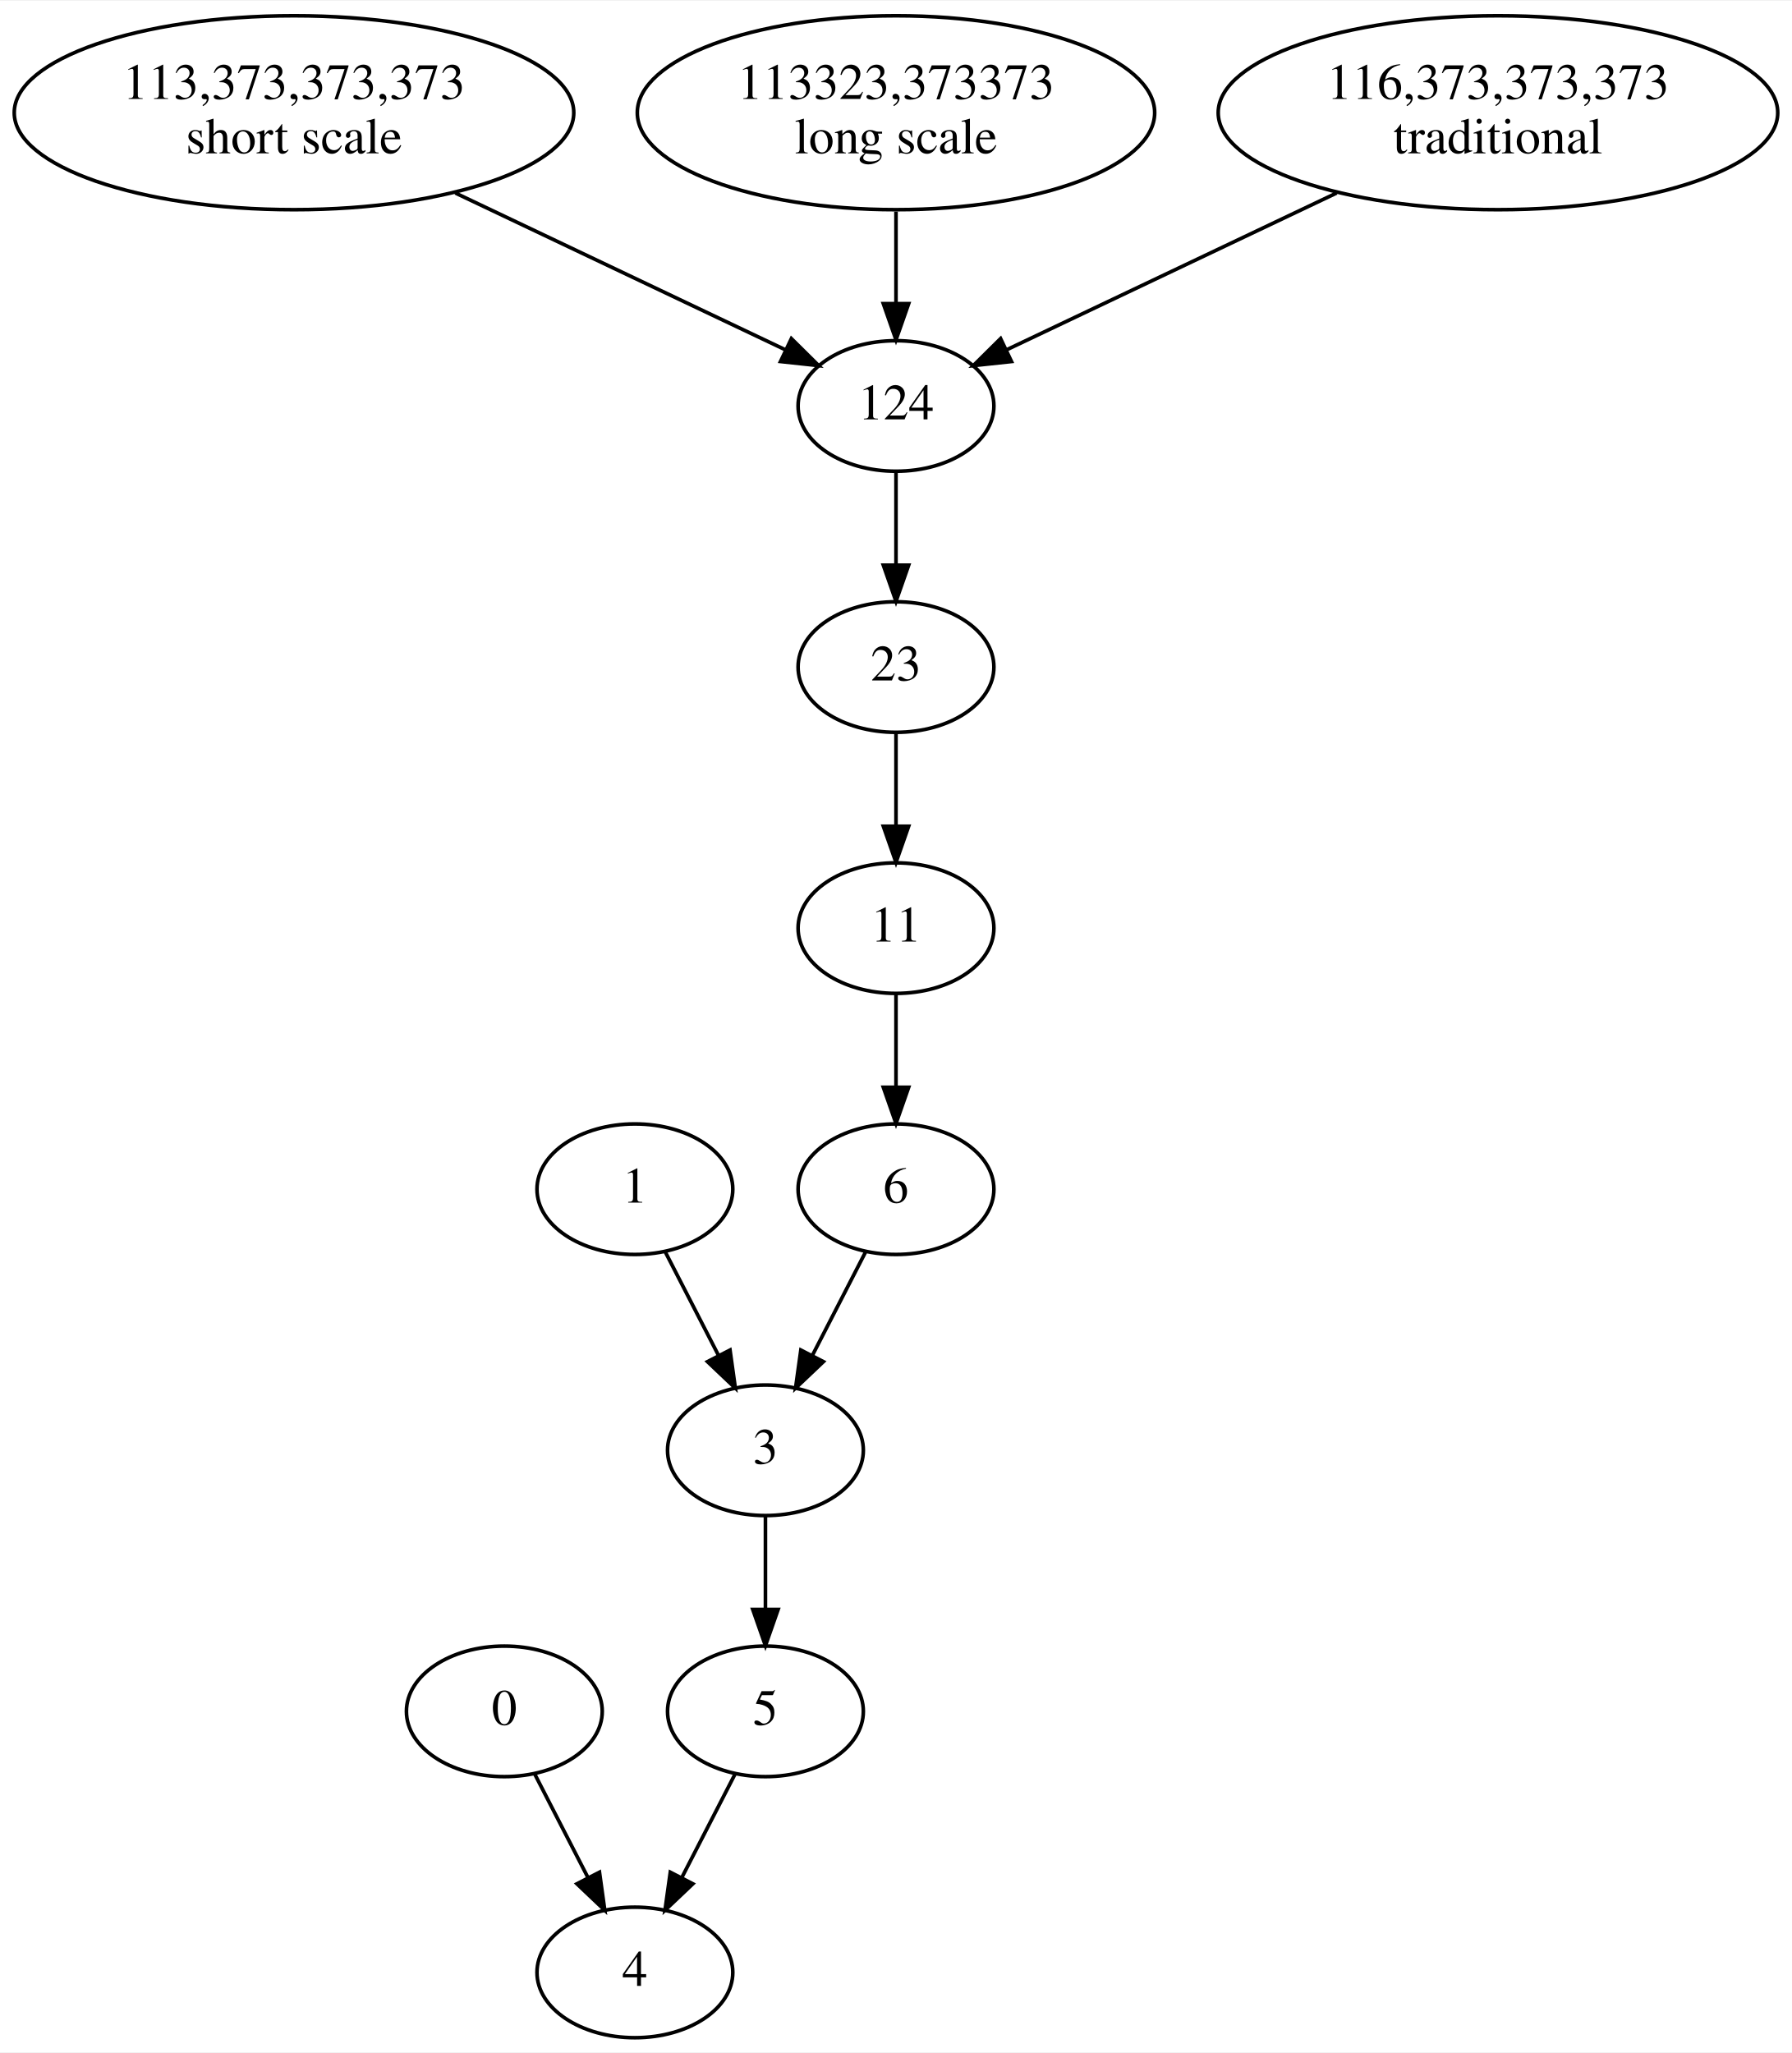
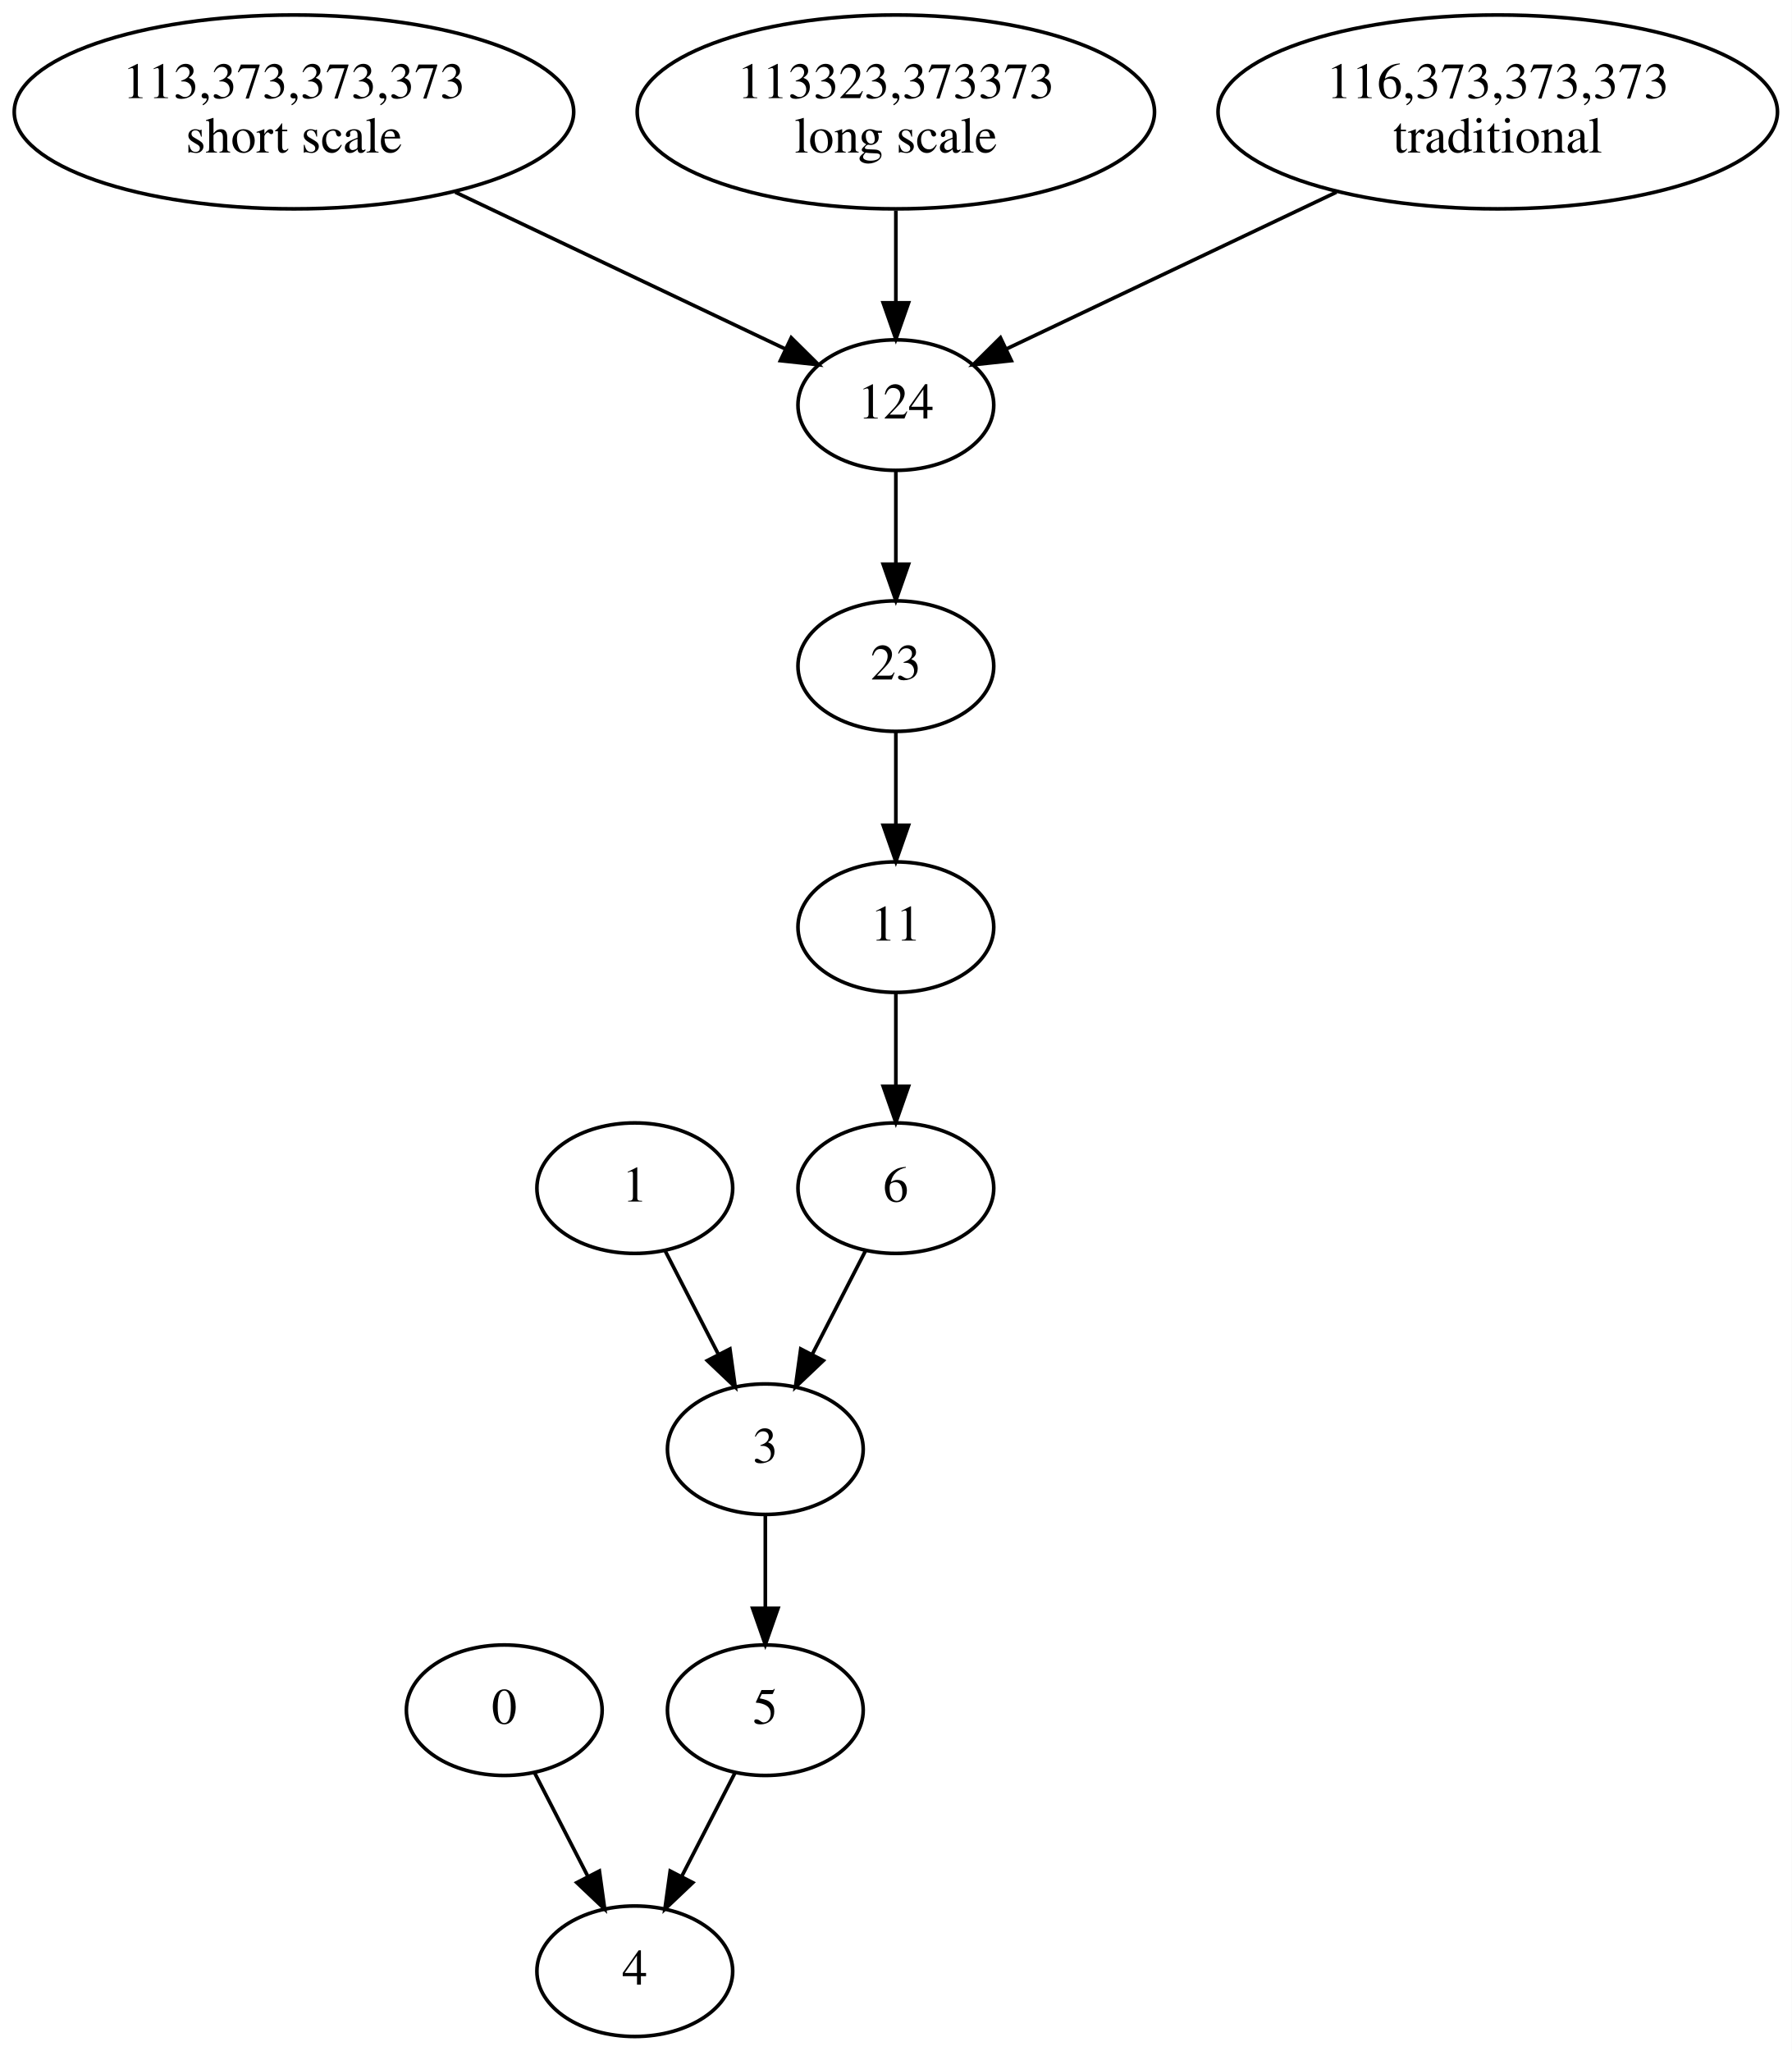
- <svg xmlns="http://www.w3.org/2000/svg" width="494pt" height="566pt" viewBox="0.00 0.00 494.15 565.74">
+ <svg xmlns="http://www.w3.org/2000/svg" viewBox="0.00 0.00 494.15 565.74">
  <g id="graph0" class="graph" transform="scale(1 1) rotate(0) translate(4 561.74)">
    <polygon fill="white" stroke="none" points="-4,4 -4,-561.74 490.149,-561.74 490.149,4 -4,4" />
    <g id="node1" class="node">
      <ellipse fill="none" stroke="black" cx="135.075" cy="-90" rx="27" ry="18" />
      <text text-anchor="middle" x="135.075" y="-86.3" font-family="Times,serif" font-size="14.00">0</text>
    </g>
    <g id="node2" class="node">
      <ellipse fill="none" stroke="black" cx="171.075" cy="-18" rx="27" ry="18" />
      <text text-anchor="middle" x="171.075" y="-14.3" font-family="Times,serif" font-size="14.00">4</text>
    </g>
    <g id="edge1" class="edge">
      <path fill="none" stroke="black" d="M143.424,-72.765C147.786,-64.283 153.222,-53.714 158.116,-44.197" />
      <polygon fill="black" stroke="black" points="161.309,-45.641 162.77,-35.147 155.084,-42.44 161.309,-45.641" />
    </g>
    <g id="node3" class="node">
      <ellipse fill="none" stroke="black" cx="207.075" cy="-162" rx="27" ry="18" />
      <text text-anchor="middle" x="207.075" y="-158.3" font-family="Times,serif" font-size="14.00">3</text>
    </g>
    <g id="node4" class="node">
      <ellipse fill="none" stroke="black" cx="207.075" cy="-90" rx="27" ry="18" />
      <text text-anchor="middle" x="207.075" y="-86.3" font-family="Times,serif" font-size="14.00">5</text>
    </g>
    <g id="edge2" class="edge">
      <path fill="none" stroke="black" d="M207.075,-143.697C207.075,-135.983 207.075,-126.712 207.075,-118.112" />
      <polygon fill="black" stroke="black" points="210.575,-118.104 207.075,-108.104 203.575,-118.104 210.575,-118.104" />
    </g>
    <g id="edge3" class="edge">
      <path fill="none" stroke="black" d="M198.725,-72.765C194.363,-64.283 188.928,-53.714 184.033,-44.197" />
      <polygon fill="black" stroke="black" points="187.065,-42.44 179.379,-35.147 180.84,-45.641 187.065,-42.44" />
    </g>
    <g id="node5" class="node">
      <ellipse fill="none" stroke="black" cx="171.075" cy="-234" rx="27" ry="18" />
      <text text-anchor="middle" x="171.075" y="-230.3" font-family="Times,serif" font-size="14.00">1</text>
    </g>
    <g id="edge4" class="edge">
      <path fill="none" stroke="black" d="M179.424,-216.765C183.786,-208.283 189.222,-197.714 194.116,-188.197" />
      <polygon fill="black" stroke="black" points="197.309,-189.641 198.77,-179.147 191.084,-186.439 197.309,-189.641" />
    </g>
    <g id="node6" class="node">
      <ellipse fill="none" stroke="black" cx="243.075" cy="-234" rx="27" ry="18" />
      <text text-anchor="middle" x="243.075" y="-230.3" font-family="Times,serif" font-size="14.00">6</text>
    </g>
    <g id="edge5" class="edge">
      <path fill="none" stroke="black" d="M234.725,-216.765C230.363,-208.283 224.928,-197.714 220.033,-188.197" />
      <polygon fill="black" stroke="black" points="223.065,-186.439 215.379,-179.147 216.84,-189.641 223.065,-186.439" />
    </g>
    <g id="node7" class="node">
      <ellipse fill="none" stroke="black" cx="243.075" cy="-306" rx="27" ry="18" />
      <text text-anchor="middle" x="243.075" y="-302.3" font-family="Times,serif" font-size="14.00">11</text>
    </g>
    <g id="edge6" class="edge">
      <path fill="none" stroke="black" d="M243.075,-287.697C243.075,-279.983 243.075,-270.712 243.075,-262.112" />
      <polygon fill="black" stroke="black" points="246.575,-262.104 243.075,-252.104 239.575,-262.104 246.575,-262.104" />
    </g>
    <g id="node8" class="node">
      <ellipse fill="none" stroke="black" cx="243.075" cy="-378" rx="27" ry="18" />
      <text text-anchor="middle" x="243.075" y="-374.3" font-family="Times,serif" font-size="14.00">23</text>
    </g>
    <g id="edge7" class="edge">
      <path fill="none" stroke="black" d="M243.075,-359.697C243.075,-351.983 243.075,-342.712 243.075,-334.112" />
      <polygon fill="black" stroke="black" points="246.575,-334.104 243.075,-324.104 239.575,-334.104 246.575,-334.104" />
    </g>
    <g id="node9" class="node">
      <ellipse fill="none" stroke="black" cx="243.075" cy="-450" rx="27" ry="18" />
      <text text-anchor="middle" x="243.075" y="-446.3" font-family="Times,serif" font-size="14.00">124</text>
    </g>
    <g id="edge8" class="edge">
      <path fill="none" stroke="black" d="M243.075,-431.697C243.075,-423.983 243.075,-414.712 243.075,-406.112" />
      <polygon fill="black" stroke="black" points="246.575,-406.104 243.075,-396.104 239.575,-406.104 246.575,-406.104" />
    </g>
    <g id="node10" class="node">
      <ellipse fill="none" stroke="black" cx="77.075" cy="-530.87" rx="77.149" ry="26.741" />
      <text text-anchor="middle" x="77.075" y="-534.67" font-family="Times,serif" font-size="14.00">113,373,373,373</text>
      <text text-anchor="middle" x="77.075" y="-519.67" font-family="Times,serif" font-size="14.00">short scale</text>
    </g>
    <g id="edge9" class="edge">
      <path fill="none" stroke="black" d="M121.56,-508.734C150.343,-495.059 187.067,-477.61 212.572,-465.492" />
      <polygon fill="black" stroke="black" points="214.228,-468.581 221.758,-461.128 211.223,-462.258 214.228,-468.581" />
    </g>
    <g id="node11" class="node">
      <ellipse fill="none" stroke="black" cx="243.075" cy="-530.87" rx="71.336" ry="26.741" />
      <text text-anchor="middle" x="243.075" y="-534.67" font-family="Times,serif" font-size="14.00">113323,373373</text>
      <text text-anchor="middle" x="243.075" y="-519.67" font-family="Times,serif" font-size="14.00">long scale</text>
    </g>
    <g id="edge10" class="edge">
      <path fill="none" stroke="black" d="M243.075,-503.607C243.075,-495.506 243.075,-486.568 243.075,-478.392" />
      <polygon fill="black" stroke="black" points="246.575,-478.22 243.075,-468.22 239.575,-478.22 246.575,-478.22" />
    </g>
    <g id="node12" class="node">
      <ellipse fill="none" stroke="black" cx="409.075" cy="-530.87" rx="77.149" ry="26.741" />
      <text text-anchor="middle" x="409.075" y="-534.67" font-family="Times,serif" font-size="14.00">116,373,373,373</text>
      <text text-anchor="middle" x="409.075" y="-519.67" font-family="Times,serif" font-size="14.00">traditional</text>
    </g>
    <g id="edge11" class="edge">
      <path fill="none" stroke="black" d="M364.59,-508.734C335.806,-495.059 299.082,-477.61 273.577,-465.492" />
      <polygon fill="black" stroke="black" points="274.926,-462.258 264.391,-461.128 271.922,-468.581 274.926,-462.258" />
    </g>
  </g>
</svg>
